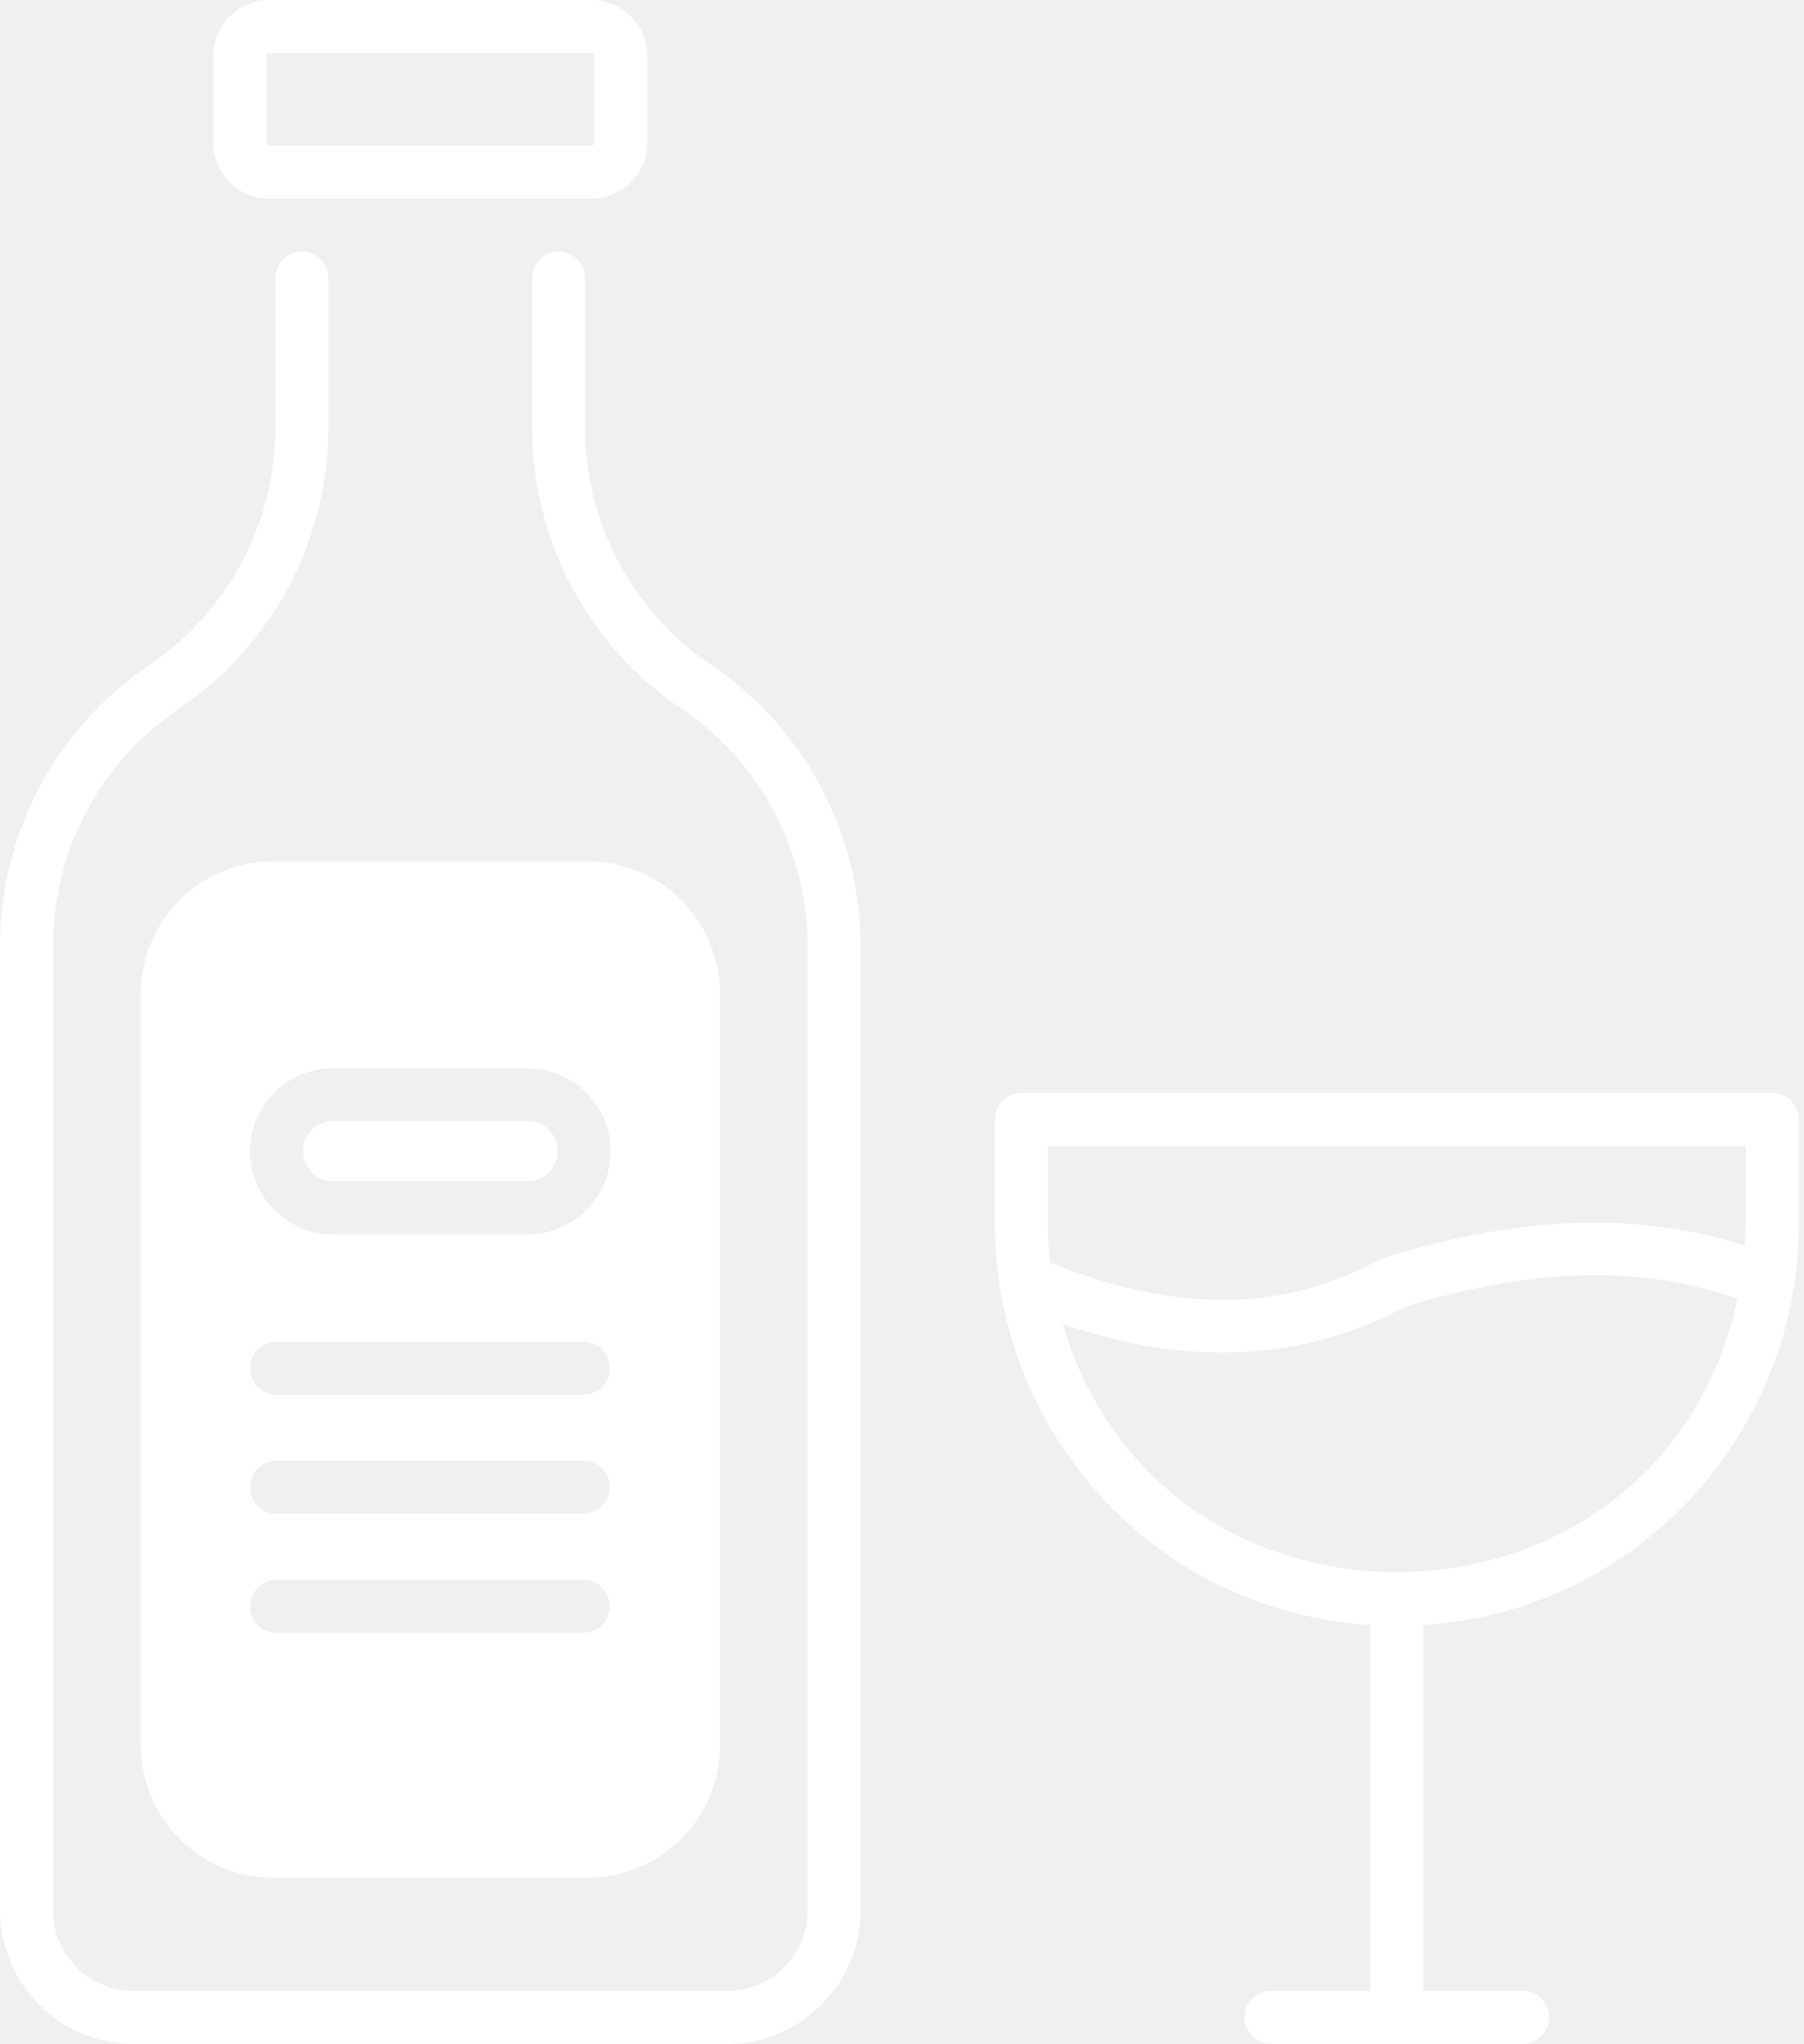
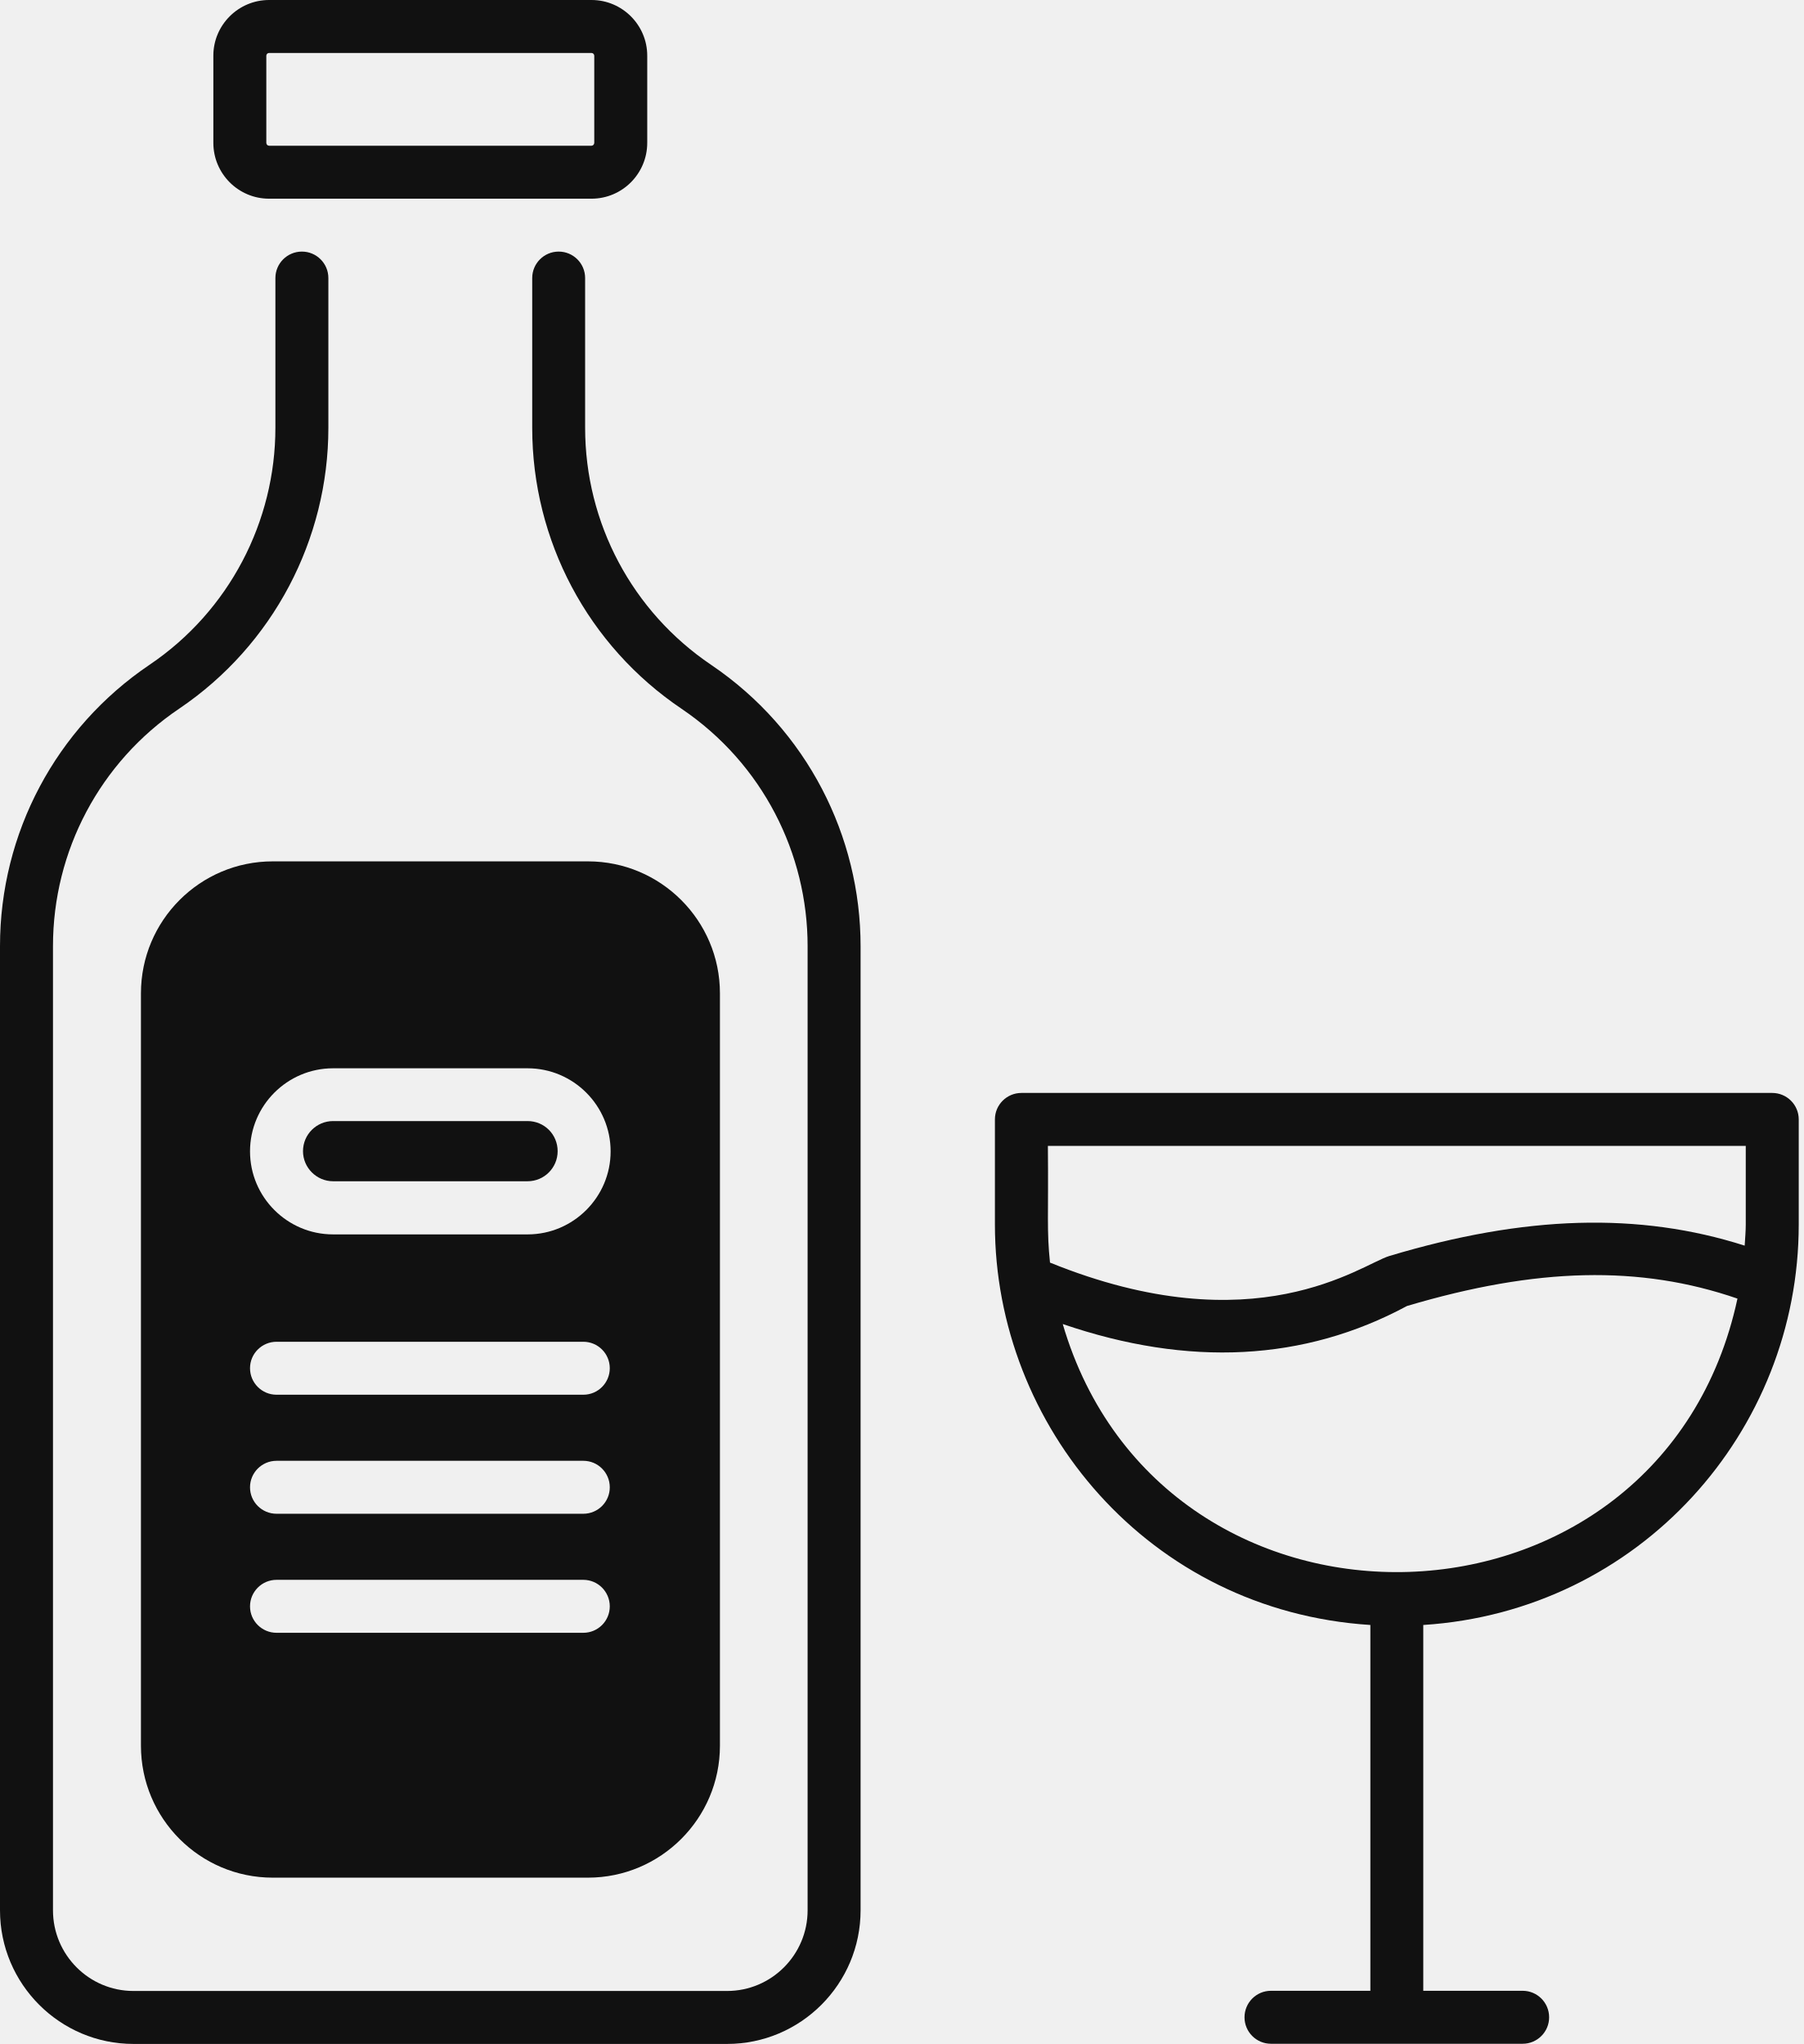
<svg xmlns="http://www.w3.org/2000/svg" width="30" height="34" viewBox="0 0 30 34" fill="none">
-   <path d="M11.828 11.06C10.515 10.174 9.731 8.7 9.731 7.116V4.625C9.731 4.382 9.534 4.185 9.291 4.185C9.048 4.185 8.851 4.382 8.851 4.625V7.116C8.851 8.993 9.779 10.741 11.335 11.79C12.687 12.705 13.431 14.202 13.431 15.738V31.776C13.431 32.516 12.83 33.118 12.092 33.118H2.22C1.481 33.118 0.881 32.516 0.881 31.776V15.738C0.881 14.153 1.664 12.677 2.977 11.79C4.543 10.733 5.461 8.971 5.461 7.116V4.625C5.461 4.382 5.264 4.185 5.021 4.185C4.777 4.185 4.58 4.382 4.58 4.625V7.116C4.58 8.67 3.816 10.162 2.484 11.06C0.929 12.111 0 13.86 0 15.738V31.776C0 33.002 0.996 33.999 2.22 33.999H12.092C13.316 33.999 14.312 33.002 14.312 31.776V15.738C14.312 13.914 13.425 12.141 11.828 11.06ZM9.837 0H4.475C3.964 0 3.548 0.416 3.548 0.927V2.375C3.548 2.889 3.964 3.305 4.475 3.305H9.837C10.348 3.305 10.764 2.889 10.764 2.375V0.927C10.764 0.416 10.348 0 9.837 0ZM9.883 2.375C9.883 2.403 9.862 2.424 9.837 2.424H4.475C4.45 2.424 4.429 2.403 4.429 2.375V0.927C4.429 0.902 4.45 0.881 4.475 0.881H9.837C9.862 0.881 9.883 0.902 9.883 0.927V2.375Z" fill="white" />
-   <path d="M9.778 14.328H4.535C3.327 14.328 2.344 15.311 2.344 16.523V29.038C2.344 30.25 3.327 31.233 4.535 31.233H9.778C10.986 31.233 11.973 30.25 11.973 29.038V16.523C11.973 15.311 10.987 14.328 9.778 14.328ZM9.701 27.16H4.599C4.356 27.16 4.158 26.963 4.158 26.72C4.158 26.477 4.356 26.279 4.599 26.279H9.701C9.944 26.279 10.141 26.477 10.141 26.72C10.141 26.963 9.944 27.16 9.701 27.16ZM9.701 25.18H4.599C4.356 25.18 4.158 24.983 4.158 24.74C4.158 24.496 4.356 24.299 4.599 24.299H9.701C9.944 24.299 10.141 24.496 10.141 24.74C10.141 24.983 9.944 25.18 9.701 25.18ZM9.701 23.2H4.599C4.356 23.2 4.158 23.003 4.158 22.759C4.158 22.516 4.356 22.319 4.599 22.319H9.701C9.944 22.319 10.141 22.516 10.141 22.759C10.141 23.003 9.944 23.2 9.701 23.2ZM8.774 20.533H5.539C4.778 20.533 4.158 19.913 4.158 19.152C4.158 18.39 4.778 17.77 5.539 17.77H8.774C9.535 17.77 10.155 18.39 10.155 19.152C10.155 19.913 9.535 20.533 8.774 20.533Z" fill="white" />
-   <path d="M9.274 19.149C9.274 19.423 9.052 19.649 8.774 19.649H5.539C5.265 19.649 5.039 19.423 5.039 19.149C5.039 18.87 5.265 18.648 5.539 18.648H8.774C9.052 18.648 9.274 18.87 9.274 19.149ZM29.473 18.18H16.987C16.744 18.18 16.546 18.377 16.546 18.62V20.368C16.546 23.718 19.104 26.794 22.79 27.03V33.115H21.137C20.894 33.115 20.697 33.312 20.697 33.556C20.697 33.799 20.894 33.996 21.137 33.996H25.323C25.566 33.996 25.763 33.798 25.763 33.556C25.763 33.312 25.566 33.115 25.323 33.115H23.67V27.03C27.268 26.798 29.914 23.81 29.914 20.368V18.62C29.914 18.377 29.716 18.18 29.473 18.18ZM17.674 22.024C19.77 22.742 21.69 22.644 23.399 21.724C25.555 21.083 27.271 21.041 28.895 21.601C27.634 27.474 19.34 27.71 17.674 22.024ZM29.033 20.368C29.033 20.484 29.022 20.6 29.015 20.72C27.261 20.16 25.365 20.213 23.103 20.893C22.634 21.037 20.88 22.39 17.462 21.002C17.406 20.459 17.438 20.248 17.427 19.061H29.033V20.368Z" fill="white" />
+   <path d="M11.828 11.06C10.515 10.174 9.731 8.7 9.731 7.116V4.625C9.731 4.382 9.534 4.185 9.291 4.185C9.048 4.185 8.851 4.382 8.851 4.625V7.116C8.851 8.993 9.779 10.741 11.335 11.79C12.687 12.705 13.431 14.202 13.431 15.738V31.776C13.431 32.516 12.83 33.118 12.092 33.118H2.22C1.481 33.118 0.881 32.516 0.881 31.776V15.738C0.881 14.153 1.664 12.677 2.977 11.79C4.543 10.733 5.461 8.971 5.461 7.116V4.625C5.461 4.382 5.264 4.185 5.021 4.185C4.777 4.185 4.58 4.382 4.58 4.625V7.116C4.58 8.67 3.816 10.162 2.484 11.06C0.929 12.111 0 13.86 0 15.738V31.776C0 33.002 0.996 33.999 2.22 33.999H12.092C13.316 33.999 14.312 33.002 14.312 31.776V15.738C14.312 13.914 13.425 12.141 11.828 11.06ZM9.837 0H4.475C3.964 0 3.548 0.416 3.548 0.927V2.375C3.548 2.889 3.964 3.305 4.475 3.305H9.837C10.348 3.305 10.764 2.889 10.764 2.375V0.927C10.764 0.416 10.348 0 9.837 0ZM9.883 2.375C9.883 2.403 9.862 2.424 9.837 2.424H4.475C4.45 2.424 4.429 2.403 4.429 2.375V0.927C4.429 0.902 4.45 0.881 4.475 0.881H9.837C9.862 0.881 9.883 0.902 9.883 0.927V2.375Z" fill="#111111" />
+   <path d="M9.778 14.328H4.535C3.327 14.328 2.344 15.311 2.344 16.523V29.038C2.344 30.25 3.327 31.233 4.535 31.233H9.778C10.986 31.233 11.973 30.25 11.973 29.038V16.523C11.973 15.311 10.987 14.328 9.778 14.328ZM9.701 27.16H4.599C4.356 27.16 4.158 26.963 4.158 26.72C4.158 26.477 4.356 26.279 4.599 26.279H9.701C9.944 26.279 10.141 26.477 10.141 26.72C10.141 26.963 9.944 27.16 9.701 27.16ZM9.701 25.18H4.599C4.356 25.18 4.158 24.983 4.158 24.74C4.158 24.496 4.356 24.299 4.599 24.299H9.701C9.944 24.299 10.141 24.496 10.141 24.74C10.141 24.983 9.944 25.18 9.701 25.18ZM9.701 23.2H4.599C4.356 23.2 4.158 23.003 4.158 22.759C4.158 22.516 4.356 22.319 4.599 22.319H9.701C9.944 22.319 10.141 22.516 10.141 22.759C10.141 23.003 9.944 23.2 9.701 23.2ZM8.774 20.533H5.539C4.778 20.533 4.158 19.913 4.158 19.152C4.158 18.39 4.778 17.77 5.539 17.77H8.774C9.535 17.77 10.155 18.39 10.155 19.152C10.155 19.913 9.535 20.533 8.774 20.533Z" fill="#111111" />
+   <path d="M9.274 19.149C9.274 19.423 9.052 19.649 8.774 19.649H5.539C5.265 19.649 5.039 19.423 5.039 19.149C5.039 18.87 5.265 18.648 5.539 18.648H8.774C9.052 18.648 9.274 18.87 9.274 19.149ZM29.473 18.18H16.987C16.744 18.18 16.546 18.377 16.546 18.62V20.368C16.546 23.718 19.104 26.794 22.79 27.03V33.115H21.137C20.894 33.115 20.697 33.312 20.697 33.556C20.697 33.799 20.894 33.996 21.137 33.996H25.323C25.566 33.996 25.763 33.798 25.763 33.556C25.763 33.312 25.566 33.115 25.323 33.115H23.67V27.03C27.268 26.798 29.914 23.81 29.914 20.368V18.62C29.914 18.377 29.716 18.18 29.473 18.18ZM17.674 22.024C19.77 22.742 21.69 22.644 23.399 21.724C25.555 21.083 27.271 21.041 28.895 21.601C27.634 27.474 19.34 27.71 17.674 22.024ZM29.033 20.368C29.033 20.484 29.022 20.6 29.015 20.72C27.261 20.16 25.365 20.213 23.103 20.893C22.634 21.037 20.88 22.39 17.462 21.002C17.406 20.459 17.438 20.248 17.427 19.061H29.033V20.368Z" fill="#111111" />
</svg>
